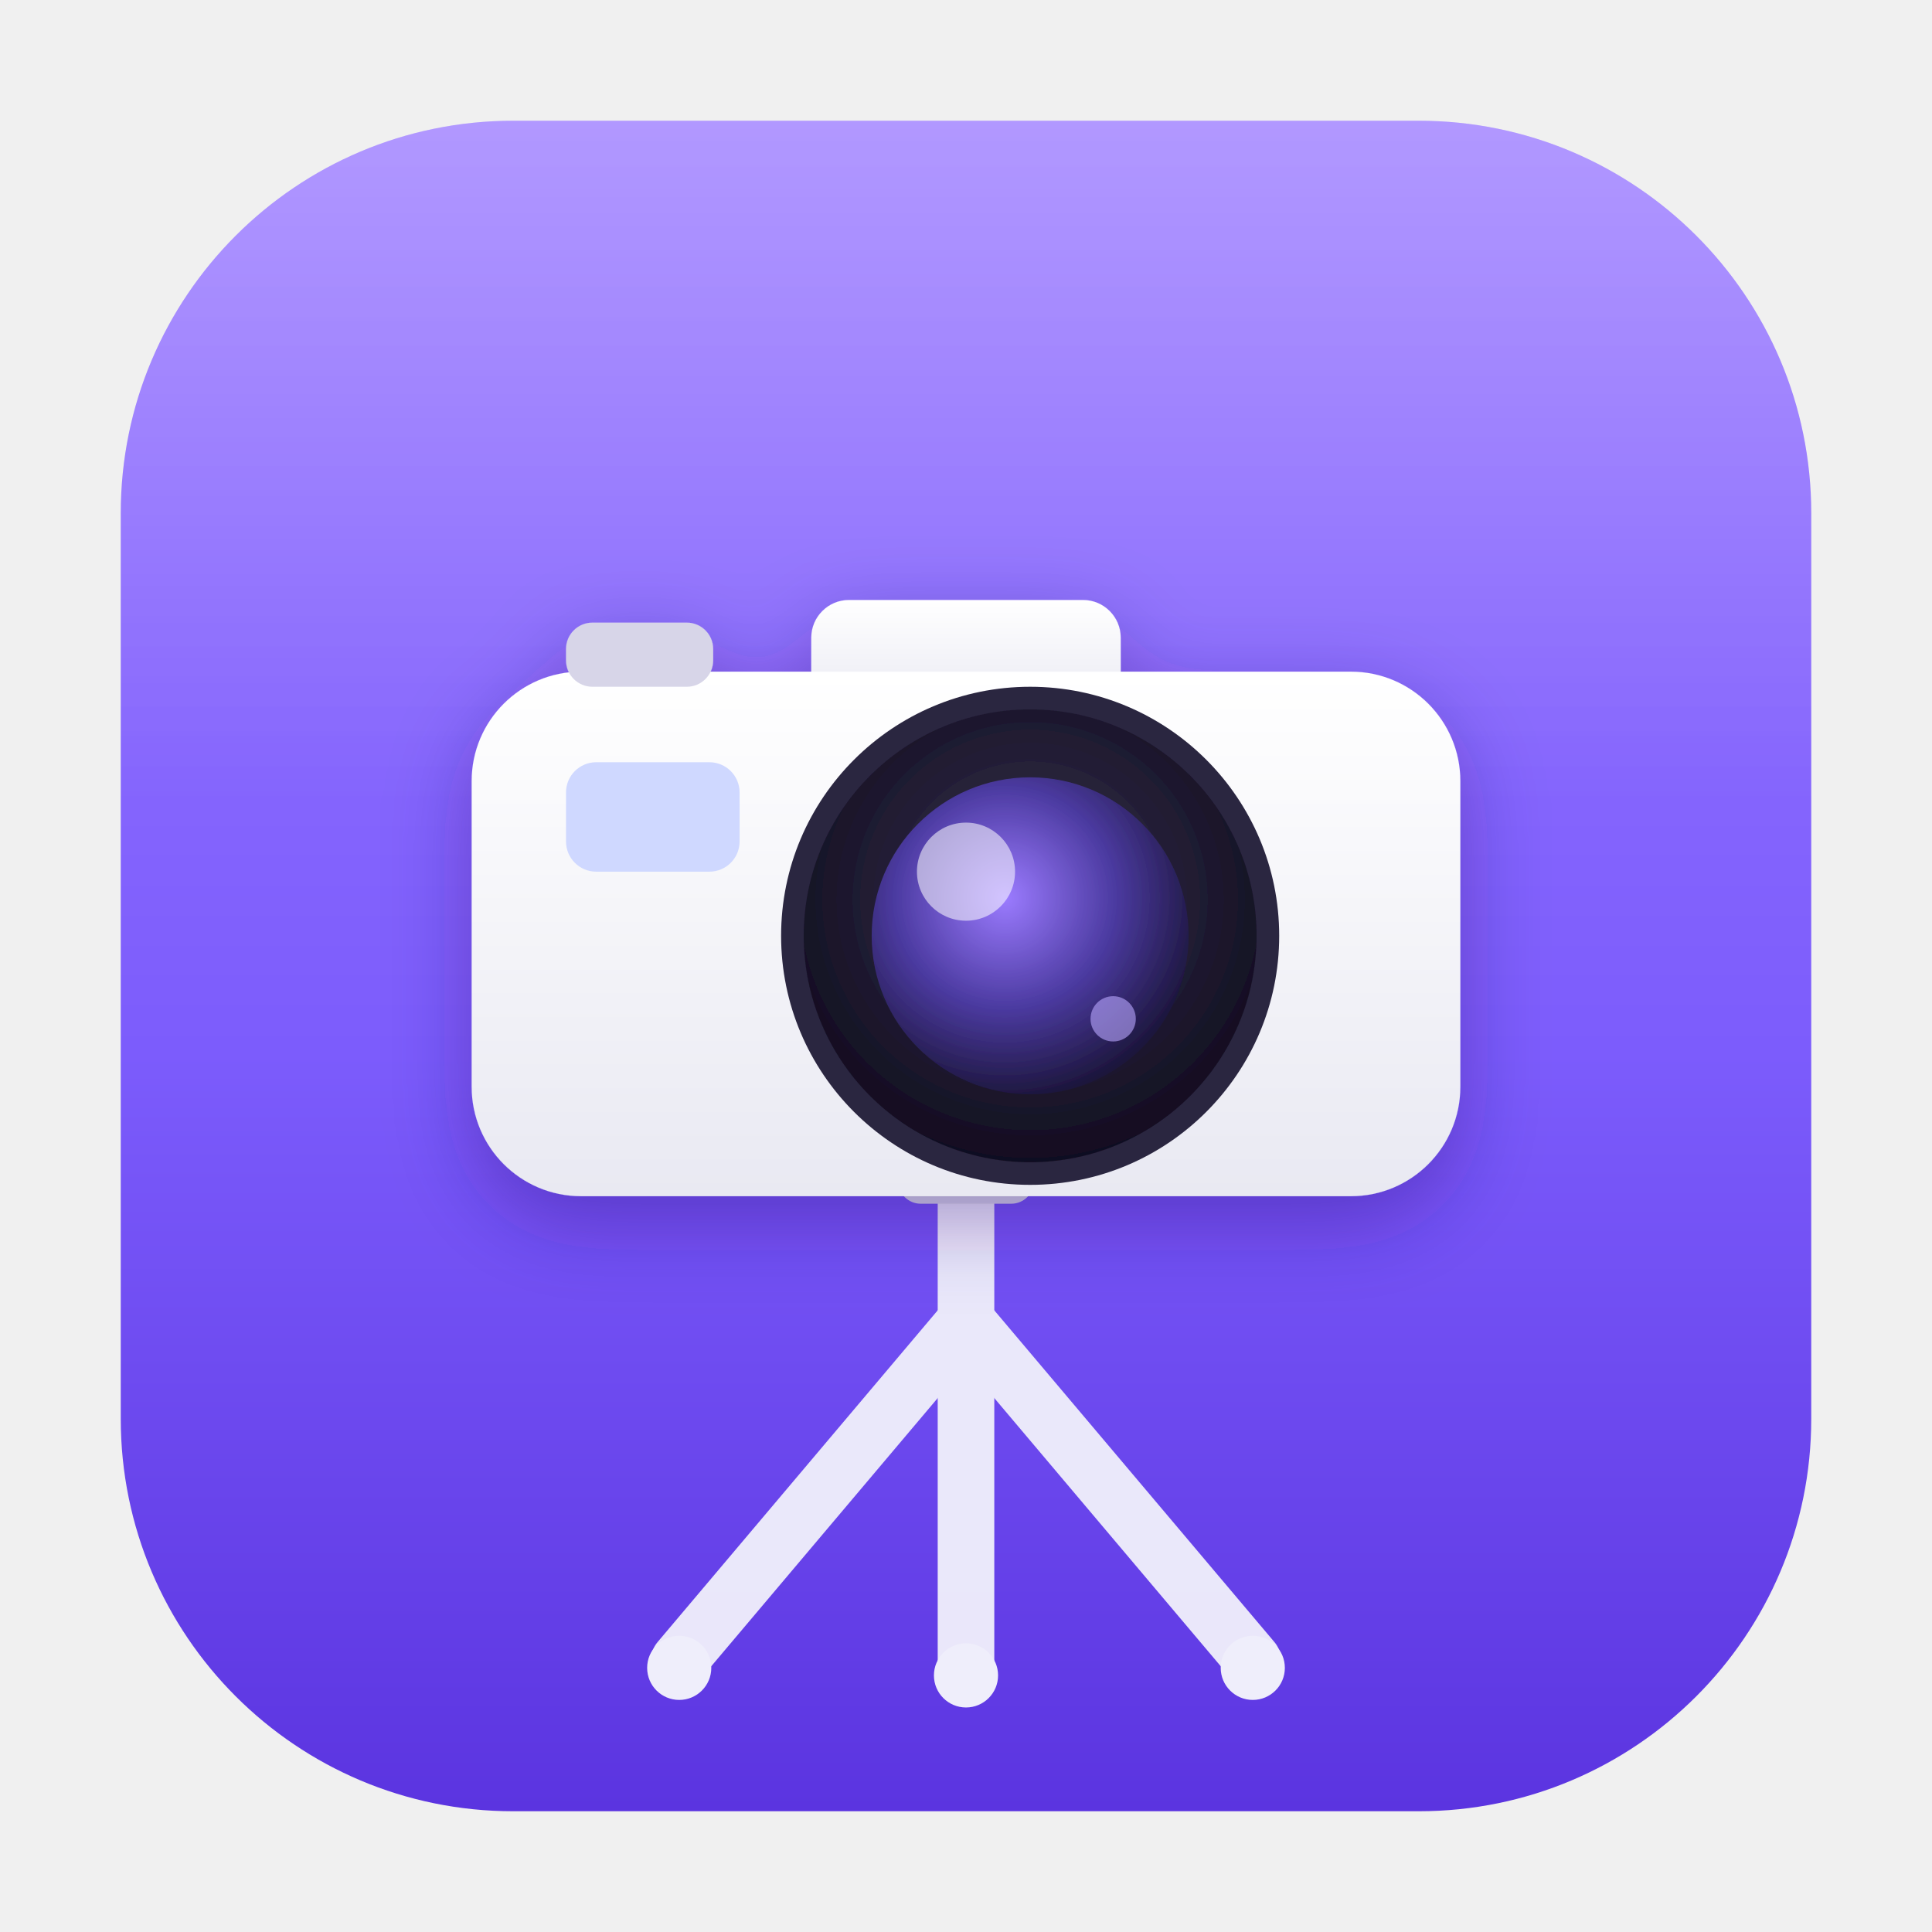
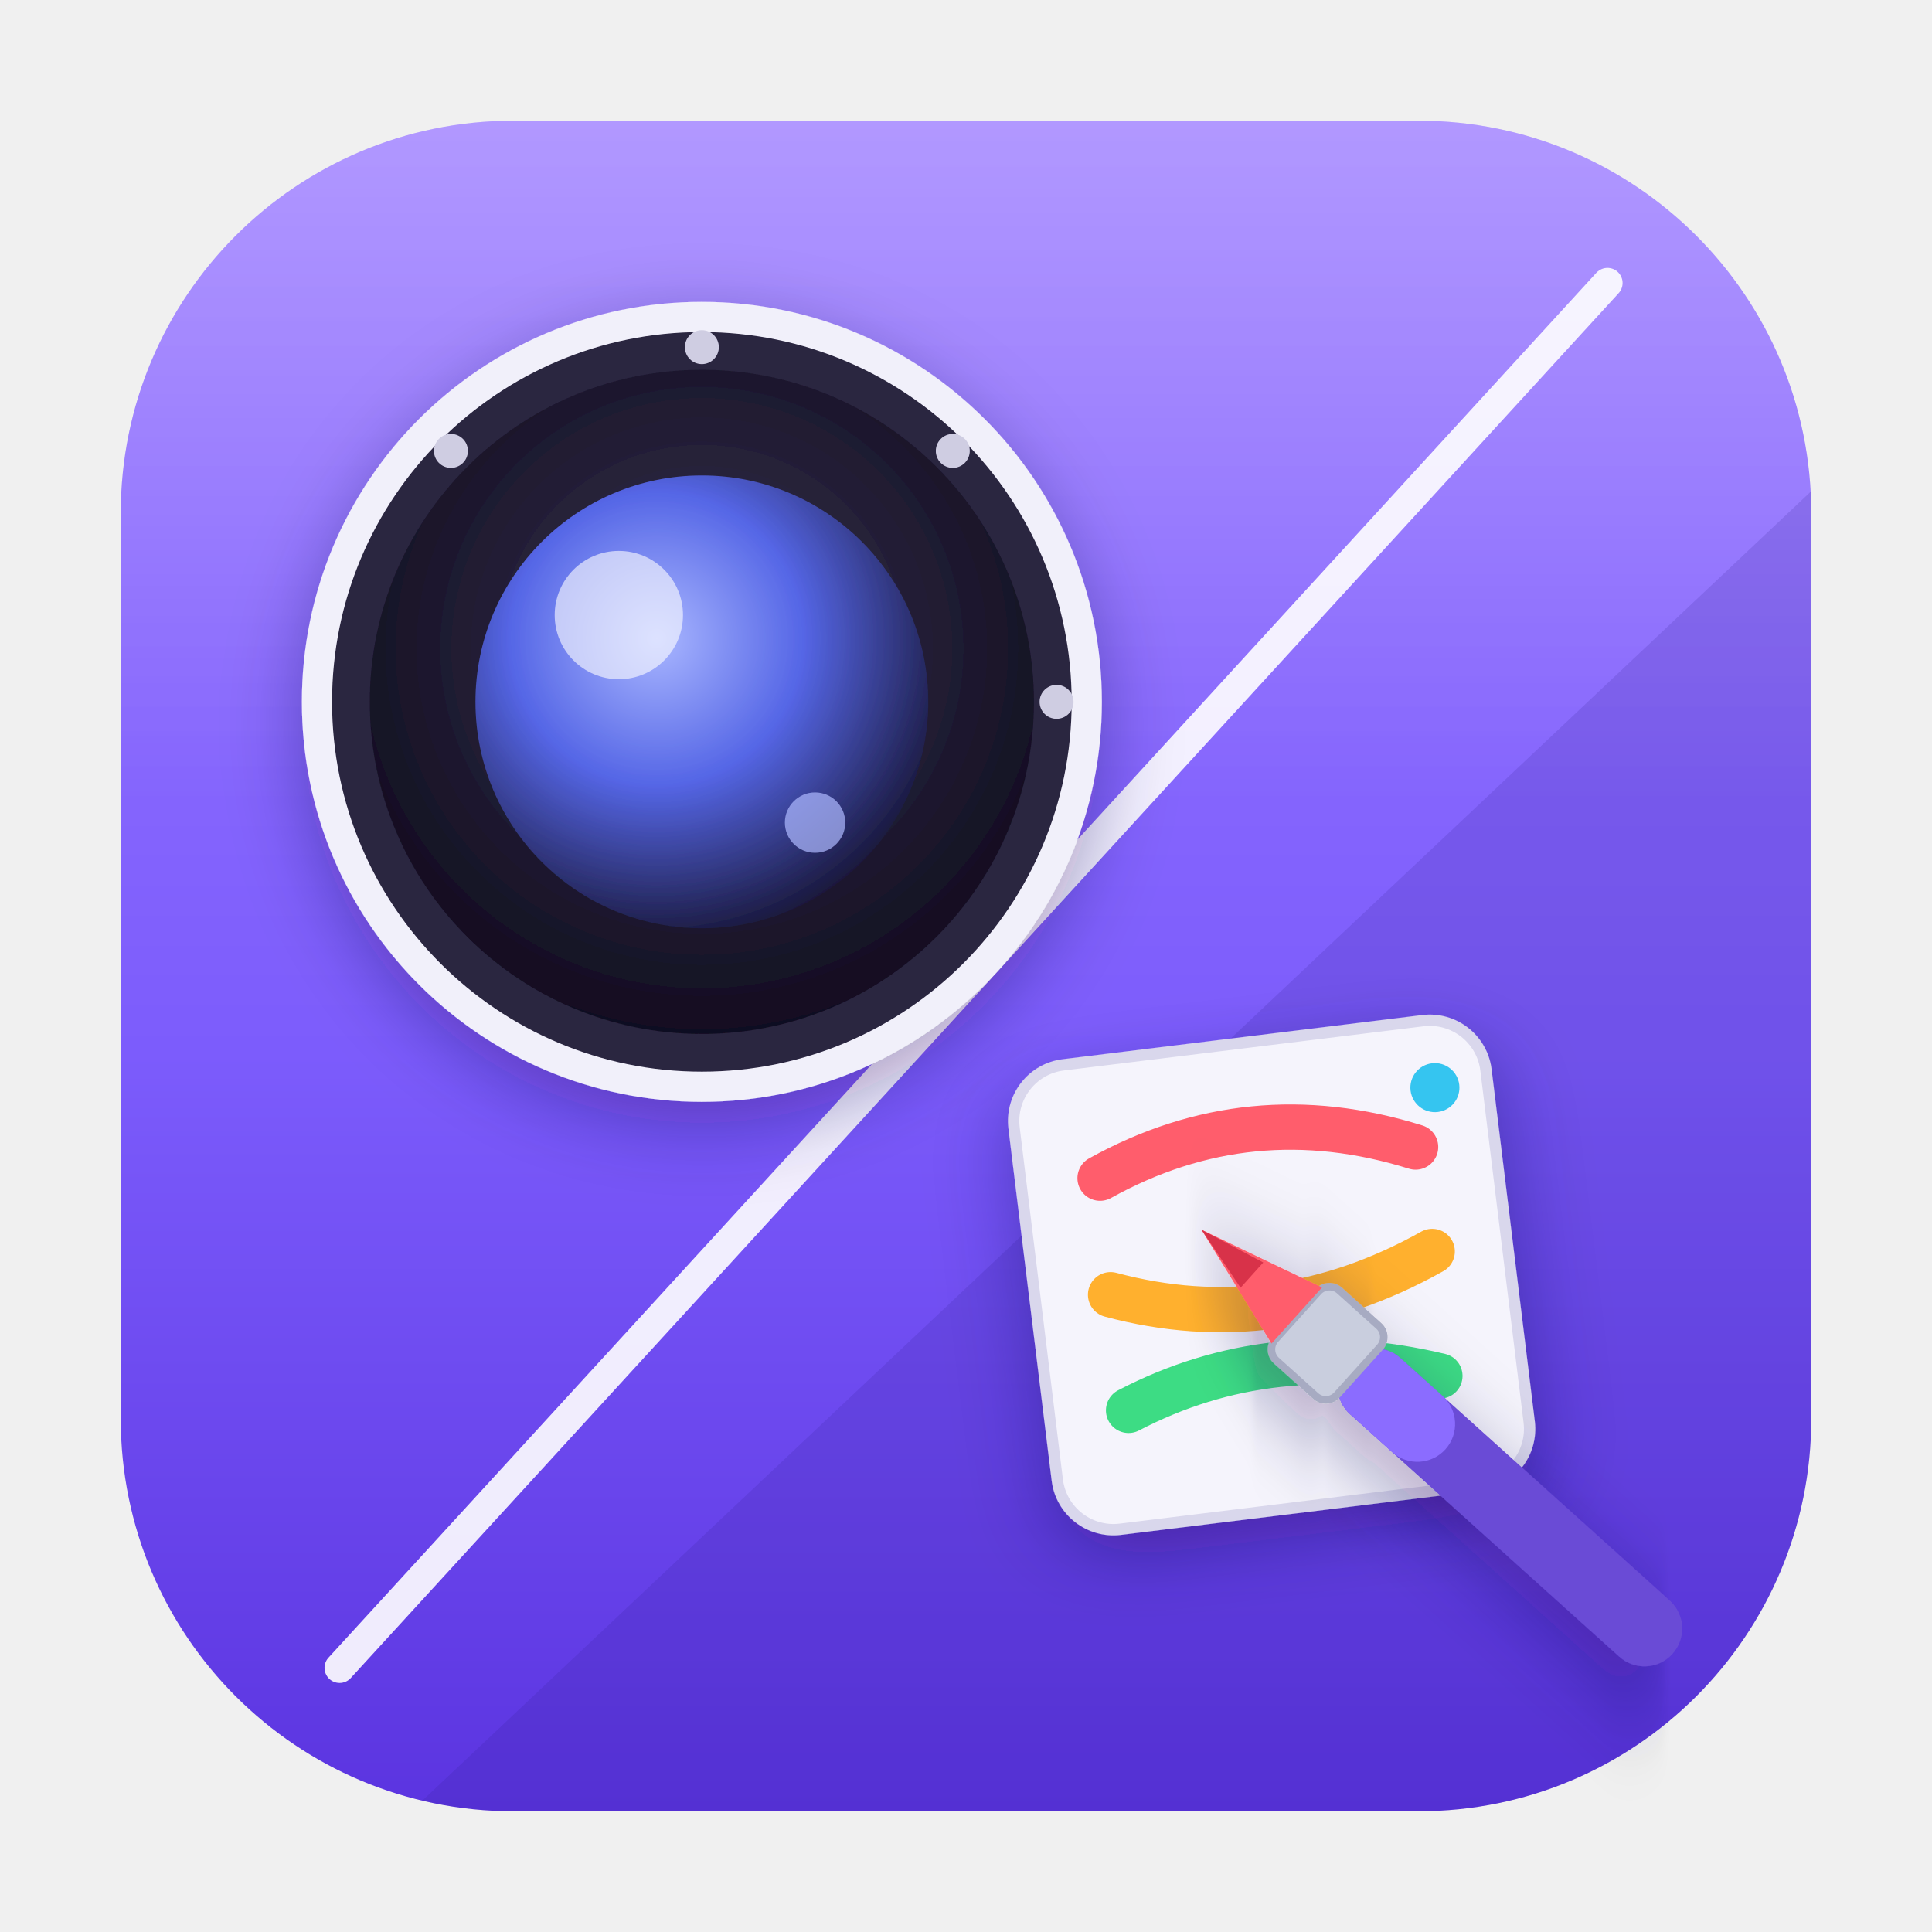
<svg xmlns="http://www.w3.org/2000/svg" width="1024" height="1024" viewBox="0 0 1024 1024">
  <defs>
    <linearGradient id="bg" x1="0" y1="0" x2="0" y2="1">
      <stop offset="0" stop-color="#9b7bff" />
      <stop offset="0.55" stop-color="#7c5cfc" />
      <stop offset="1" stop-color="#5b34e0" />
    </linearGradient>
    <linearGradient id="sheen" x1="0" y1="0" x2="0" y2="1">
      <stop offset="0" stop-color="#ffffff" stop-opacity="0.22" />
      <stop offset="0.4" stop-color="#ffffff" stop-opacity="0" />
    </linearGradient>
-     <linearGradient id="body" x1="0" y1="0" x2="0" y2="1">
-       <stop offset="0" stop-color="#ffffff" />
-       <stop offset="1" stop-color="#e9e9f2" />
-     </linearGradient>
    <radialGradient id="lens" cx="0.5" cy="0.42" r="0.62">
      <stop offset="0" stop-color="#3a3550" />
      <stop offset="0.55" stop-color="#221d34" />
      <stop offset="1" stop-color="#0e0a1c" />
    </radialGradient>
-     <radialGradient id="glass" cx="0.42" cy="0.38" r="0.7">
-       <stop offset="0" stop-color="#9b7bff" />
-       <stop offset="0.5" stop-color="#4b3aa0" />
+     <radialGradient id="glass" cx="0.40" cy="0.36" r="0.72">
+       <stop offset="0" stop-color="#a9b6ff" />
+       <stop offset="0.45" stop-color="#5566e6" />
      <stop offset="1" stop-color="#120e26" />
    </radialGradient>
-     <filter id="soft" x="-20%" y="-20%" width="140%" height="140%">
-       <feDropShadow dx="0" dy="14" stdDeviation="22" flood-color="#2a1170" flood-opacity="0.35" />
+     <clipPath id="round">
+       <rect x="64" y="64" width="896" height="896" rx="208" />
+     </clipPath>
+     <filter id="soft" x="-30%" y="-30%" width="160%" height="160%">
+       <feDropShadow dx="0" dy="12" stdDeviation="20" flood-color="#1c0c52" flood-opacity="0.35" />
    </filter>
  </defs>
  <rect x="64" y="64" width="896" height="896" rx="208" fill="url(#bg)" />
  <rect x="64" y="64" width="896" height="896" rx="208" fill="url(#sheen)" />
-   <g stroke="#efeefb" stroke-width="30" stroke-linecap="round" fill="none" opacity="0.96">
-     <path d="M512 612 L512 706" />
-     <path d="M512 700 L360 880" />
-     <path d="M512 700 L664 880" />
-     <path d="M512 700 L512 884" />
+   <g clip-path="url(#round)">
+     <path d="M 1024 200 L 1024 1024 L 150 1024 Z" fill="#2a1a8a" opacity="0.16" />
+     <line x1="852" y1="150" x2="180" y2="884" stroke="#ffffff" stroke-width="16" stroke-linecap="round" opacity="0.9" />
  </g>
-   <g fill="#efeefb">
-     <circle cx="360" cy="884" r="17" />
-     <circle cx="664" cy="884" r="17" />
-     <circle cx="512" cy="888" r="17" />
+   <g filter="url(#soft)" transform="translate(372 372)">
+     <circle r="212" fill="#f1f0fa" />
+     <circle r="196" fill="#2a2540" />
+     <circle r="176" fill="url(#lens)" />
+     <circle r="120" fill="url(#glass)" />
+     <circle cx="-44" cy="-46" r="34" fill="#ffffff" opacity="0.6" />
+     <circle cx="60" cy="64" r="16" fill="#aeb9ff" opacity="0.7" />
+     <g fill="#cfcde2">
+       <circle cx="0" cy="-188" r="9" />
+       <circle cx="133" cy="-133" r="9" />
+       <circle cx="188" cy="0" r="9" />
+       <circle cx="-133" cy="-133" r="9" />
+     </g>
  </g>
-   <rect x="476" y="598" width="72" height="40" rx="12" fill="#d7d5e8" />
-   <g filter="url(#soft)">
-     <rect x="430" y="318" width="164" height="60" rx="20" fill="url(#body)" />
-     <rect x="250" y="356" width="524" height="278" rx="58" fill="url(#body)" />
-     <rect x="300" y="330" width="78" height="34" rx="14" fill="#d7d5e8" />
-     <rect x="300" y="404" width="92" height="58" rx="16" fill="#cfd8ff" />
-     <circle cx="546" cy="496" r="132" fill="#2a2540" />
-     <circle cx="546" cy="496" r="120" fill="url(#lens)" />
-     <circle cx="546" cy="496" r="84" fill="url(#glass)" />
-     <circle cx="512" cy="462" r="26" fill="#ffffff" opacity="0.55" />
-     <circle cx="590" cy="540" r="12" fill="#b9a6ff" opacity="0.6" />
+   <g filter="url(#soft)" transform="rotate(-7 672 676)">
+     <rect x="548" y="552" width="252" height="248" rx="30" fill="#f5f4fc" />
+     <rect x="548" y="552" width="252" height="248" rx="30" fill="none" stroke="#d9d7ec" stroke-width="6" />
+     <g fill="none" stroke-linecap="round" stroke-width="24">
+       <path d="M 590 614 q 84 -34 168 4" stroke="#ff5d6c" />
+       <path d="M 588 676 q 84  34 172 -2" stroke="#ffb02e" />
+       <path d="M 590 738 q 80 -30 166 2" stroke="#3ddc84" />
+     </g>
+     <circle cx="772" cy="588" r="13" fill="#36c5f0" />
+   </g>
+   <g filter="url(#soft)" transform="rotate(42 760 760)">
+     <rect x="700" y="742" width="232" height="40" rx="20" fill="#6a4bd6" />
+     <rect x="700" y="742" width="70" height="40" rx="20" fill="#8b6cff" />
+     <rect x="664" y="737" width="44" height="50" rx="8" fill="#c9cede" />
+     <rect x="664" y="737" width="44" height="50" rx="8" fill="none" stroke="#a7abc2" stroke-width="4" />
+     <path d="M 664 742 L 596 762 L 664 782 Z" fill="#ff5d6c" />
+     <path d="M 632 753 L 596 762 L 632 771 Z" fill="#d8324a" />
  </g>
</svg>
